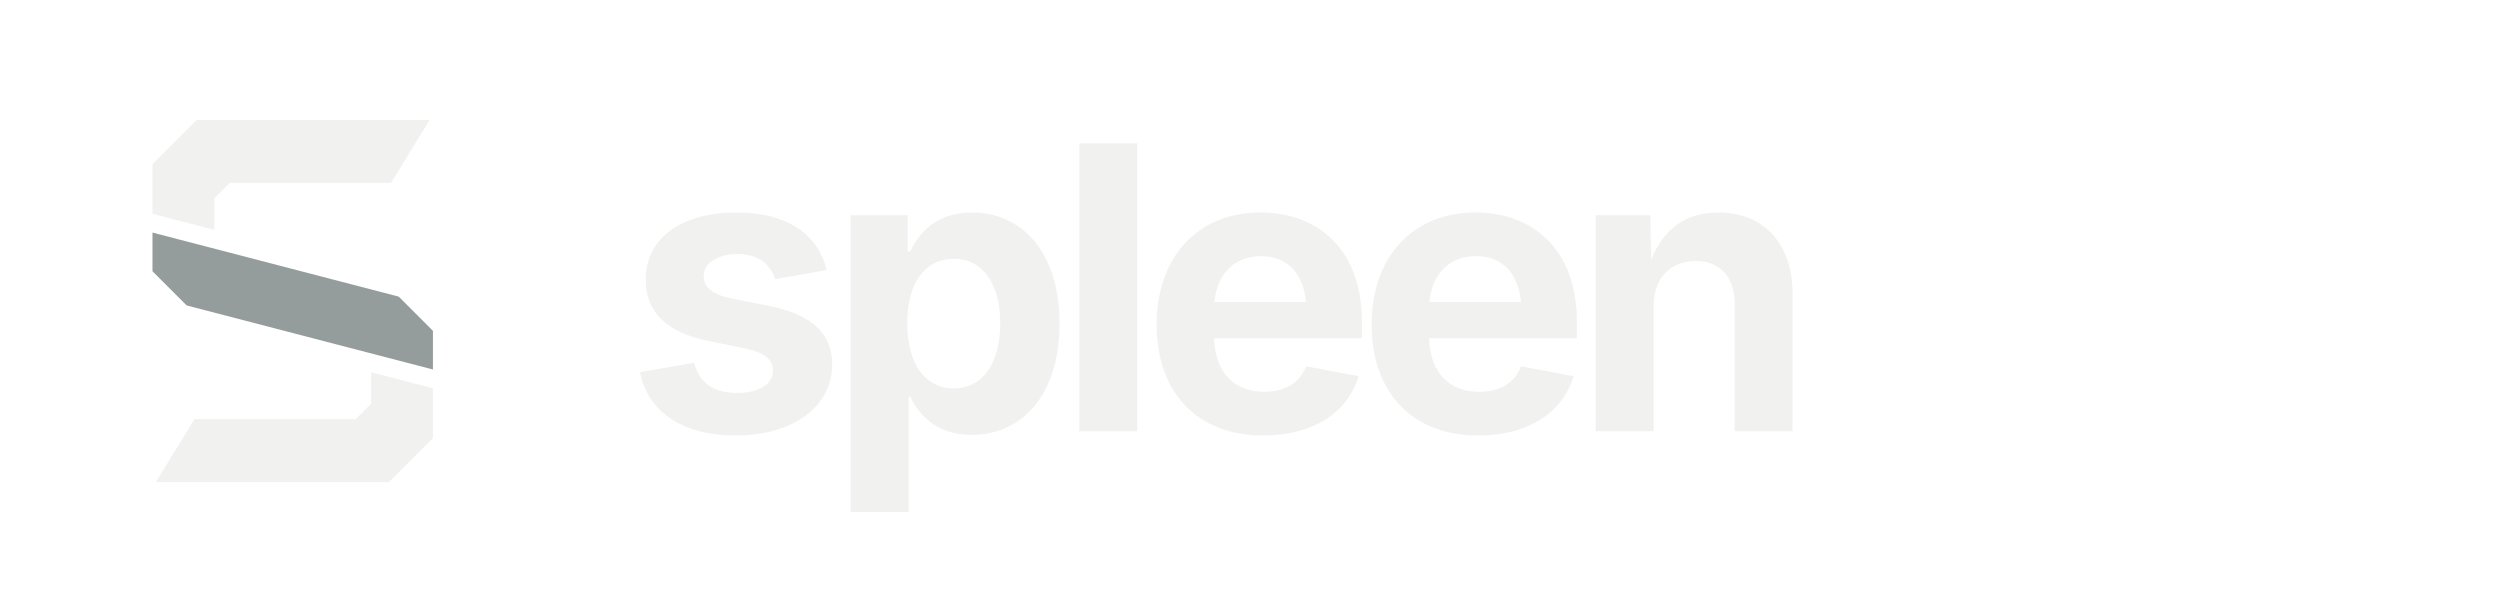
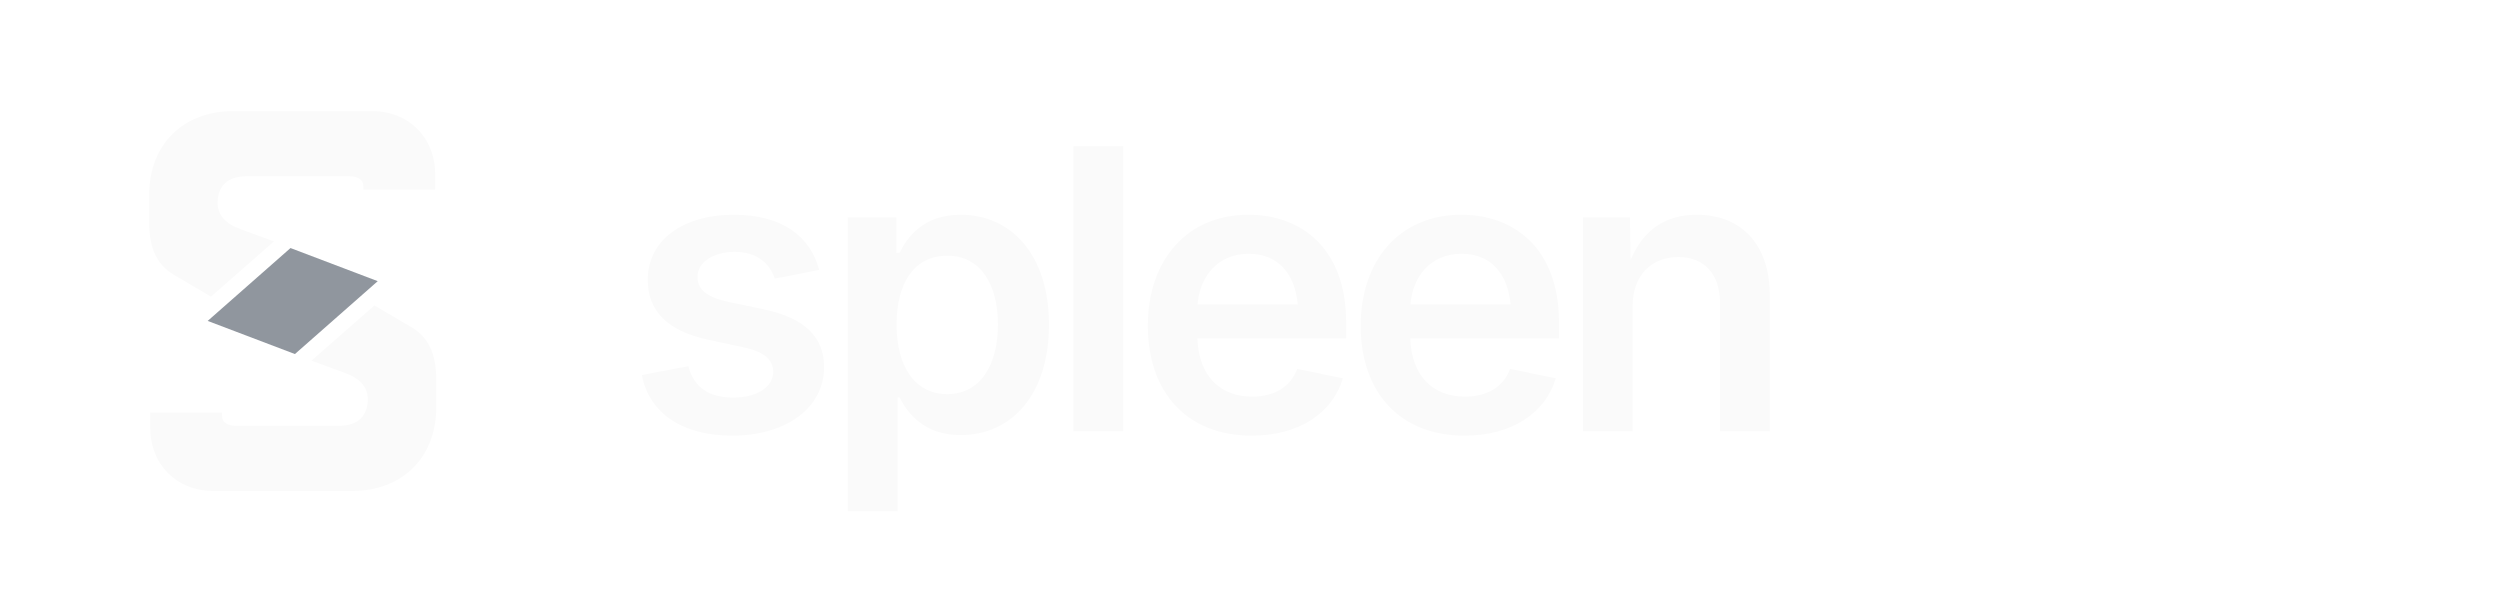
<svg xmlns="http://www.w3.org/2000/svg" viewBox="0 0 1200 290" width="1200" height="290">
  <g transform="translate(8 12) scale(.265)">
-     <path d="M 326 172 H 748 L 678 286 H 386 L 358 314 V 371 L 246 342 V 252 Z" fill="#F1F2EF" />
-     <path d="M 246 376 L 692 492 L 754 554 V 624 L 308 508 L 246 446 Z" fill="#959D9C" />
-     <path d="M 674 828 H 252 L 322 714 H 614 L 642 686 V 629 L 754 658 V 748 Z" fill="#F1F2EF" />
+     <path d="M 392 156 H 644 C 710 156 758 204 758 270 V 298 H 628 V 292 C 628 280 618 274 602 274 H 416 C 382 274 364 292 364 322 C 364 344 378 360 406 370 L 466 392 L 352 492 L 284 452 C 254 434 240 404 240 358 V 308 C 240 214 304 156 392 156 Z" fill="#FAFAFA" />
+     <path d="M 496 404 L 654 464 L 504 596 L 346 536 Z" fill="#90969E" />
+     <path d="M 608 844 H 356 C 290 844 242 796 242 730 V 702 H 372 V 708 C 372 720 382 726 398 726 H 584 C 618 726 636 708 636 678 C 636 656 622 640 594 630 L 534 608 L 648 508 L 716 548 C 746 566 760 596 760 642 V 692 C 760 786 696 844 608 844 Z" fill="#FAFAFA" />
  </g>
-   <text x="300" y="207" font-family="Geist Variable, Inter, Segoe UI, sans-serif" font-weight="650" font-size="190" letter-spacing="-10" fill="#F1F2EF">spleen</text>
+   <text x="300" y="207" font-family="Geist Variable, Inter, Segoe UI, sans-serif" font-weight="600" font-size="188" letter-spacing="-9" fill="#FAFAFA">spleen</text>
</svg>
